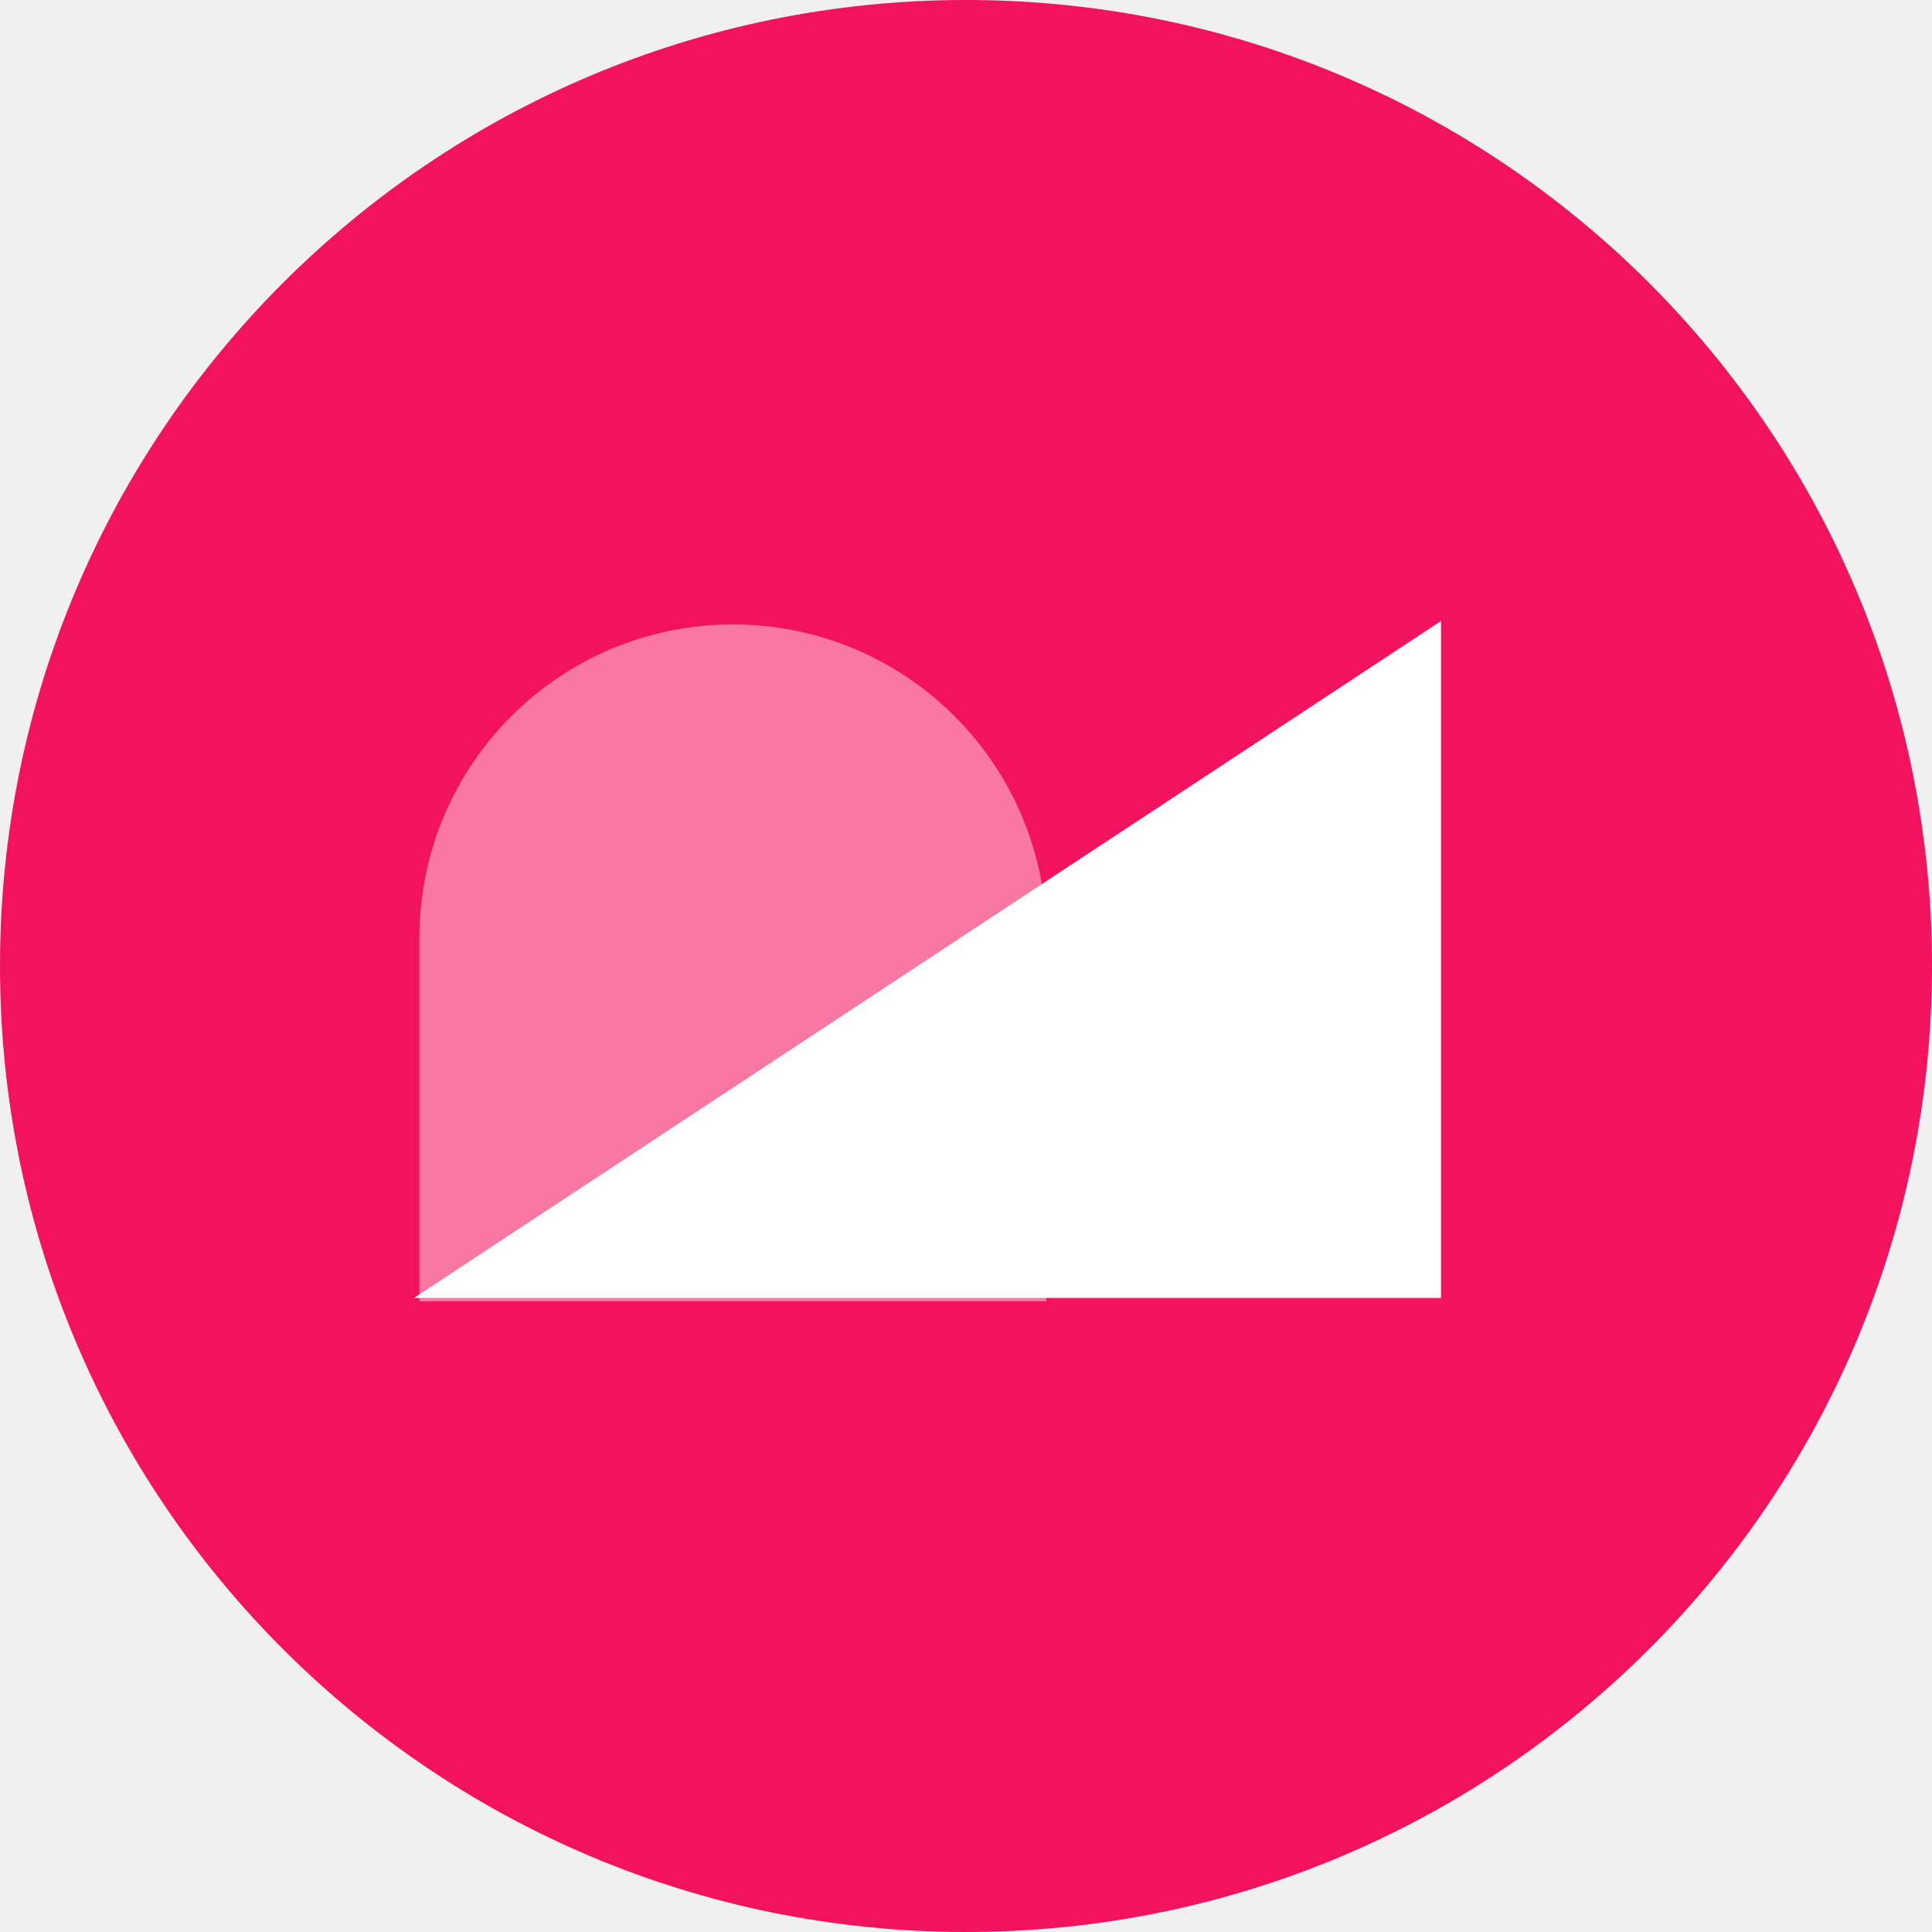
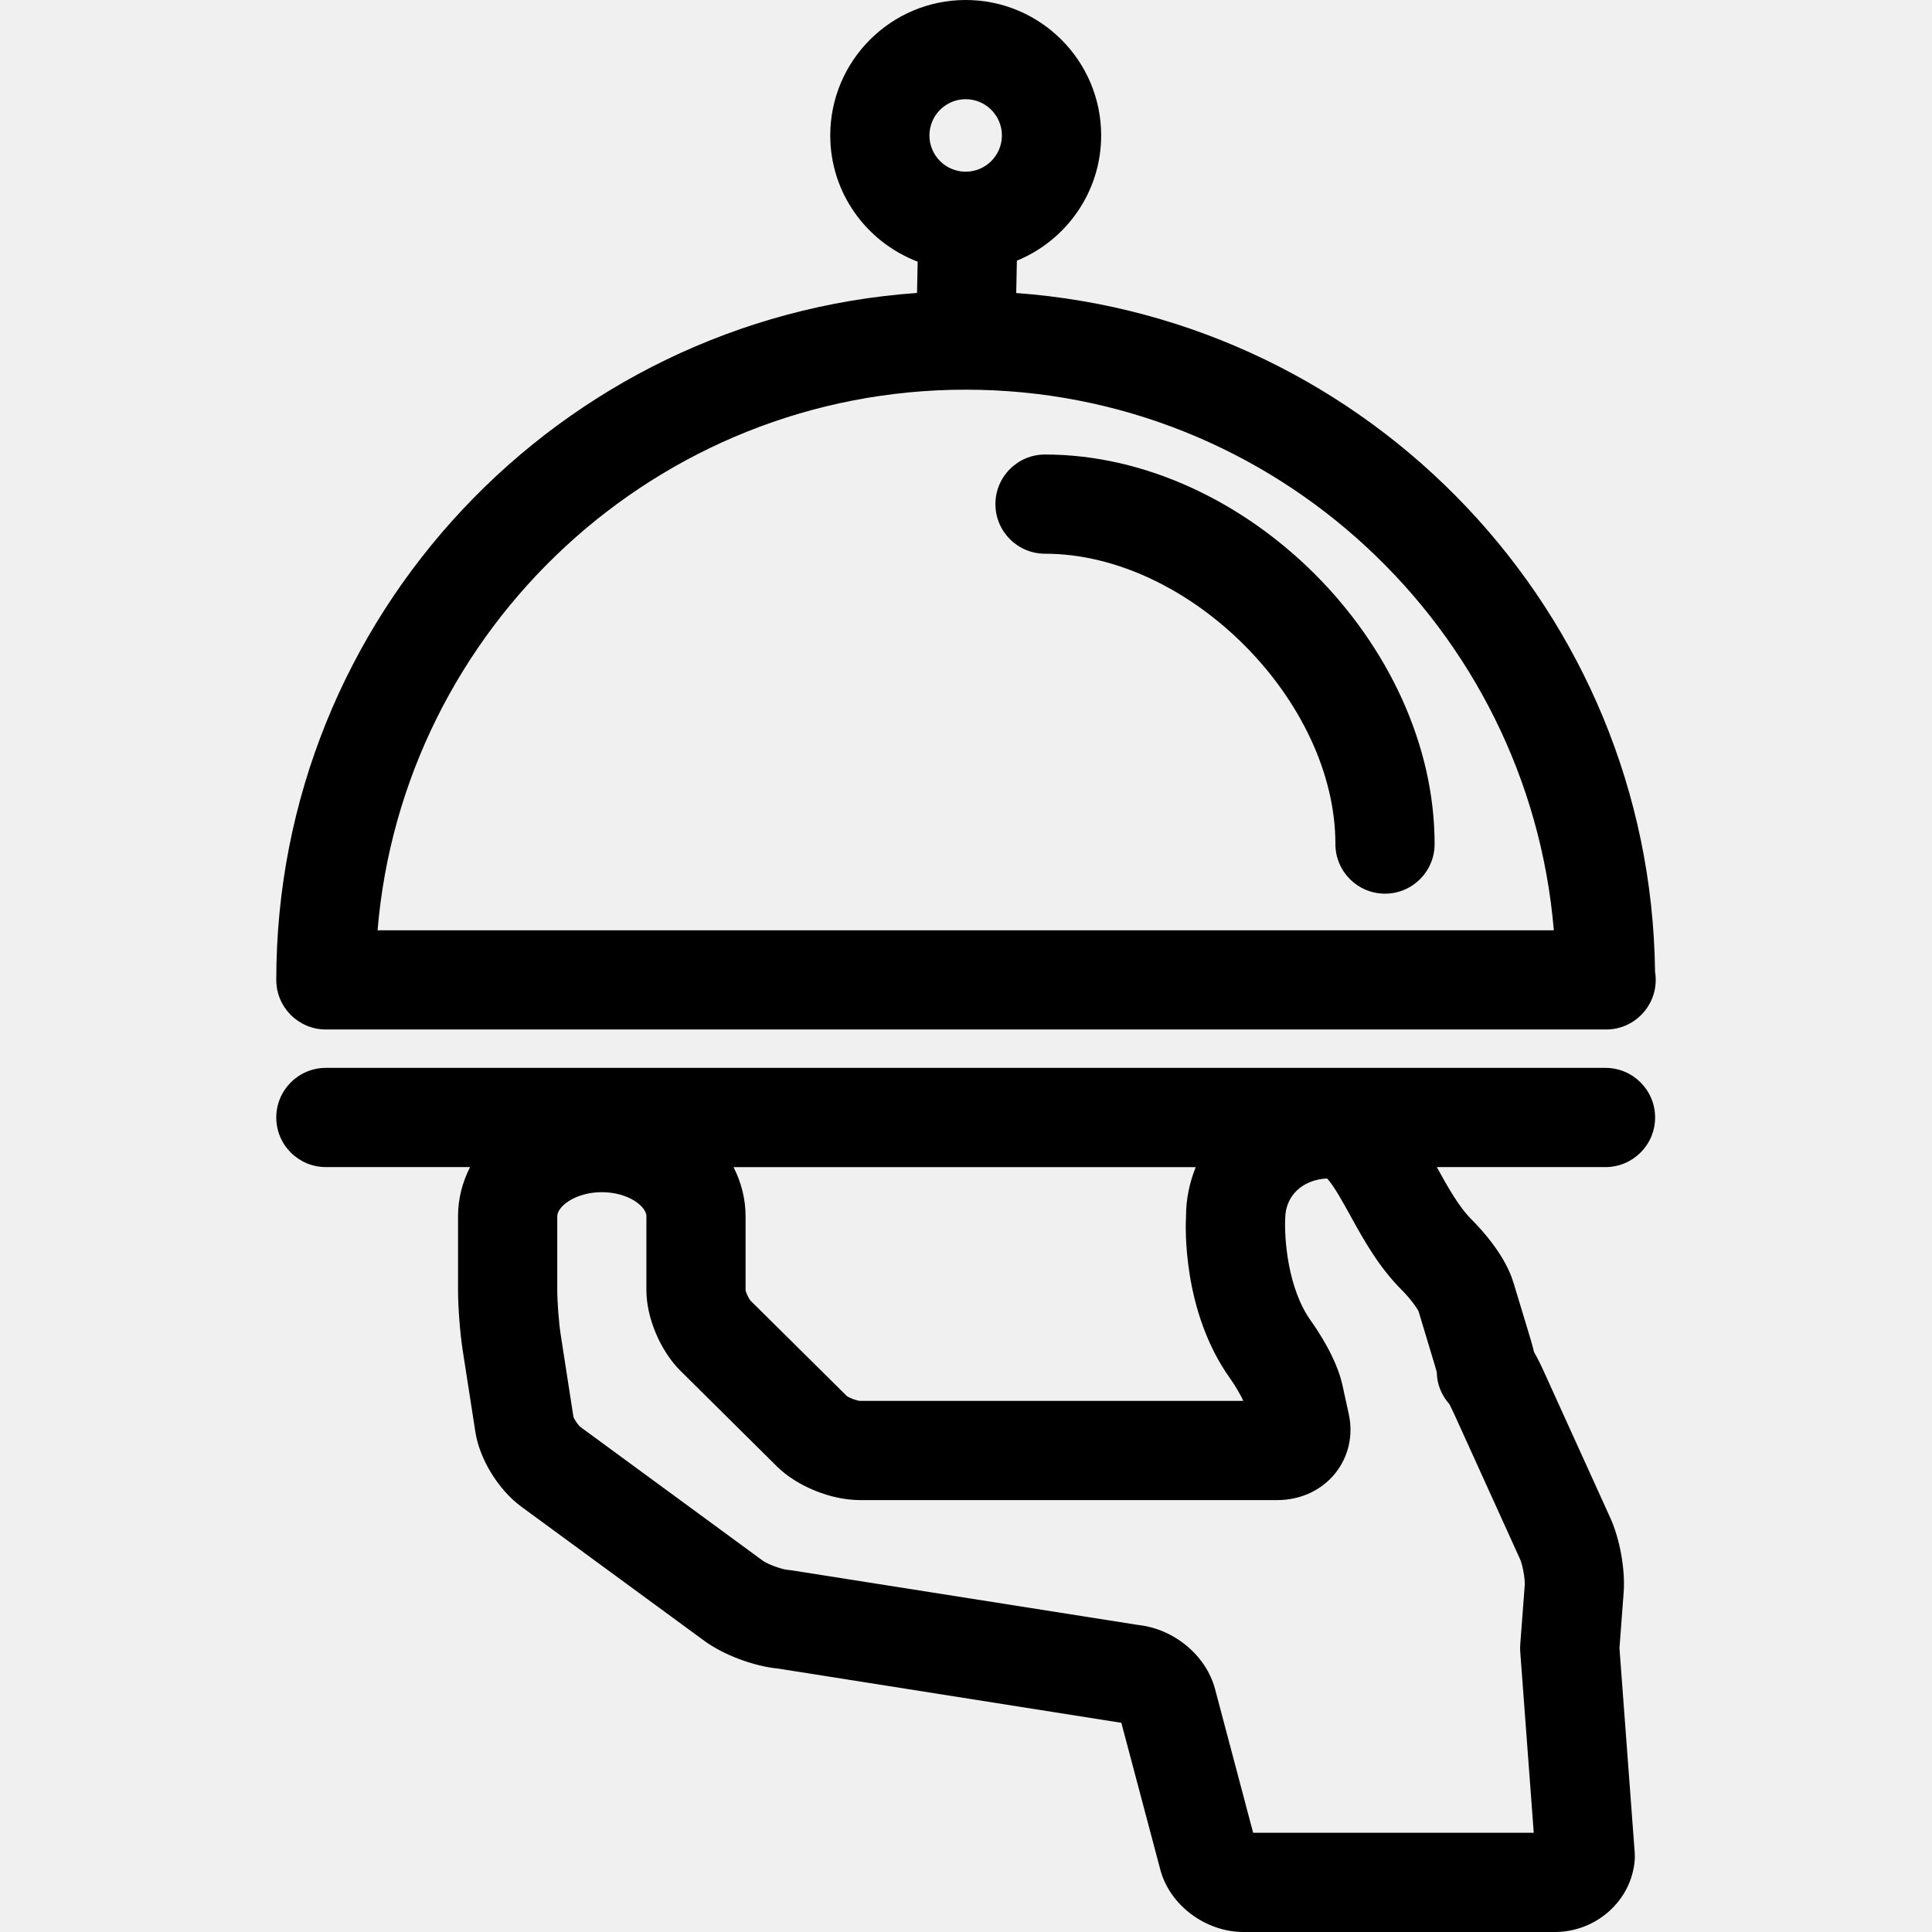
- <svg xmlns="http://www.w3.org/2000/svg" width="28" height="28" viewBox="0 0 28 28">
-   <g fill="none" fill-rule="evenodd">
-     <circle cx="14" cy="14" r="14" fill="#F2125E" />
-     <g fill="#FFF">
-       <path d="M6.078 18.861v-5.267a4.544 4.544 0 1 1 9.088 0v5.267H6.079z" opacity=".428" />
-       <path d="M20.884 9v9.811H6z" />
+ <svg xmlns="http://www.w3.org/2000/svg" fill="#000000" version="1.1" id="Capa_1" width="800px" height="800px" viewBox="0 0 303.805 303.805" xml:space="preserve">
+   <g>
+     <g>
+       <path d="M260.253,152.761c-0.68-56.49-44.817-102.619-100.452-106.684l0.102-5.085c7.759-3.184,13.254-10.801,13.254-19.692    C173.156,9.551,163.6,0,151.854,0c-11.745,0-21.297,9.551-21.297,21.299c0,9.08,5.73,16.785,13.744,19.847l-0.099,4.921    C87.996,50.018,43.444,96.895,43.444,154.086c0,4.306,3.489,7.8,7.8,7.8h201.209c0.041,0,0.071,0,0.107,0    c4.311,0,7.8-3.494,7.8-7.8C260.365,153.634,260.324,153.192,260.253,152.761z M151.849,15.599c3.141,0,5.7,2.554,5.7,5.7    s-2.56,5.7-5.7,5.7s-5.697-2.554-5.697-5.7S148.708,15.599,151.849,15.599z M59.371,146.289    c3.971-47.542,43.932-85.013,92.482-85.013c48.551,0,88.504,37.471,92.485,85.013H59.371z" />
+       <path d="M164.33,71.472c-4.311,0-7.802,3.494-7.802,7.8s3.492,7.8,7.802,7.8c22.612,0,45.661,23.046,45.661,45.656    c0,4.304,3.483,7.8,7.8,7.8c4.307,0,7.8-3.496,7.8-7.8C225.591,101.242,195.818,71.472,164.33,71.472z" />
+       <path d="M260.264,175.723c0-4.301-3.494-7.8-7.8-7.8H51.244c-4.311,0-7.8,3.499-7.8,7.8c0,4.307,3.489,7.8,7.8,7.8h22.676    c-1.206,2.367-1.894,4.972-1.894,7.714v11.648c0,2.687,0.312,6.714,0.724,9.39l2.008,12.934c0.666,4.275,3.648,9.1,7.247,11.735    l28.741,21.068c3.031,2.229,7.774,4.001,11.651,4.377l53.934,8.521l6.129,23.096c1.478,5.585,7.109,9.8,13.096,9.8h48.916    c6.581,0,12.106-4.977,12.584-11.323c0.03-0.387,0.03-0.772,0-1.168l-2.397-32.145l0.66-8.754c0.27-3.585-0.594-8.404-2.092-11.71    l-10.191-22.449c-0.563-1.244-1.143-2.504-1.813-3.651c-0.233-1-0.548-2.052-0.883-3.153l-2.347-7.749    c-1.3-4.337-5.027-8.374-6.561-9.907c-2.066-2.057-3.793-5.189-5.459-8.206c-0.01-0.021-0.021-0.046-0.035-0.066h26.517    C256.77,183.522,260.264,180.029,260.264,175.723z M227.906,220.785c0.265,0.513,0.584,1.193,0.925,1.925l10.187,22.444    c0.416,0.914,0.812,3.133,0.746,4.093l-0.706,9.344c-0.03,0.386-0.03,0.771,0,1.162l2.123,28.452h-44.123l-5.991-22.597    c-1.407-5.302-6.455-9.476-12.102-10.085l-54.39-8.577c-0.206-0.035-0.414-0.056-0.622-0.076    c-1.086-0.086-3.255-0.914-3.973-1.432L91.256,224.38c-0.371-0.299-0.978-1.238-1.082-1.568l-2.003-12.919    c-0.29-1.858-0.541-5.134-0.541-6.997v-11.654c0-1.498,2.798-3.772,7.01-3.772s7.005,2.274,7.005,3.772v11.654    c0,4.326,2.204,9.536,5.37,12.675l15.163,15.03c3.141,3.113,8.503,5.286,13.038,5.286h65.646c3.636,0,6.957-1.538,9.109-4.22    c2.077-2.59,2.854-5.972,2.123-9.293l-1.006-4.601c-0.903-4.093-3.768-8.419-4.966-10.095c-3.677-5.154-4.164-13.02-4.026-16.026    c0-3.59,2.696-6.154,6.575-6.337c0.98,0.96,2.564,3.834,3.646,5.799c2.092,3.799,4.469,8.104,8.104,11.73    c1.386,1.381,2.463,2.925,2.65,3.366l2.336,7.755c0.213,0.69,0.396,1.319,0.528,1.827    C225.957,217.697,226.708,219.444,227.906,220.785z M193.417,216.738c0.935,1.31,1.676,2.655,2.092,3.549h-60.272    c-0.531-0.025-1.732-0.492-2.08-0.767l-15.138-14.995c-0.297-0.341-0.734-1.315-0.779-1.63v-11.649    c0-2.747-0.688-5.347-1.894-7.713h72.679c-0.955,2.401-1.528,4.971-1.523,7.692C186.409,192.709,185.887,206.176,193.417,216.738z    " />
    </g>
  </g>
</svg>
